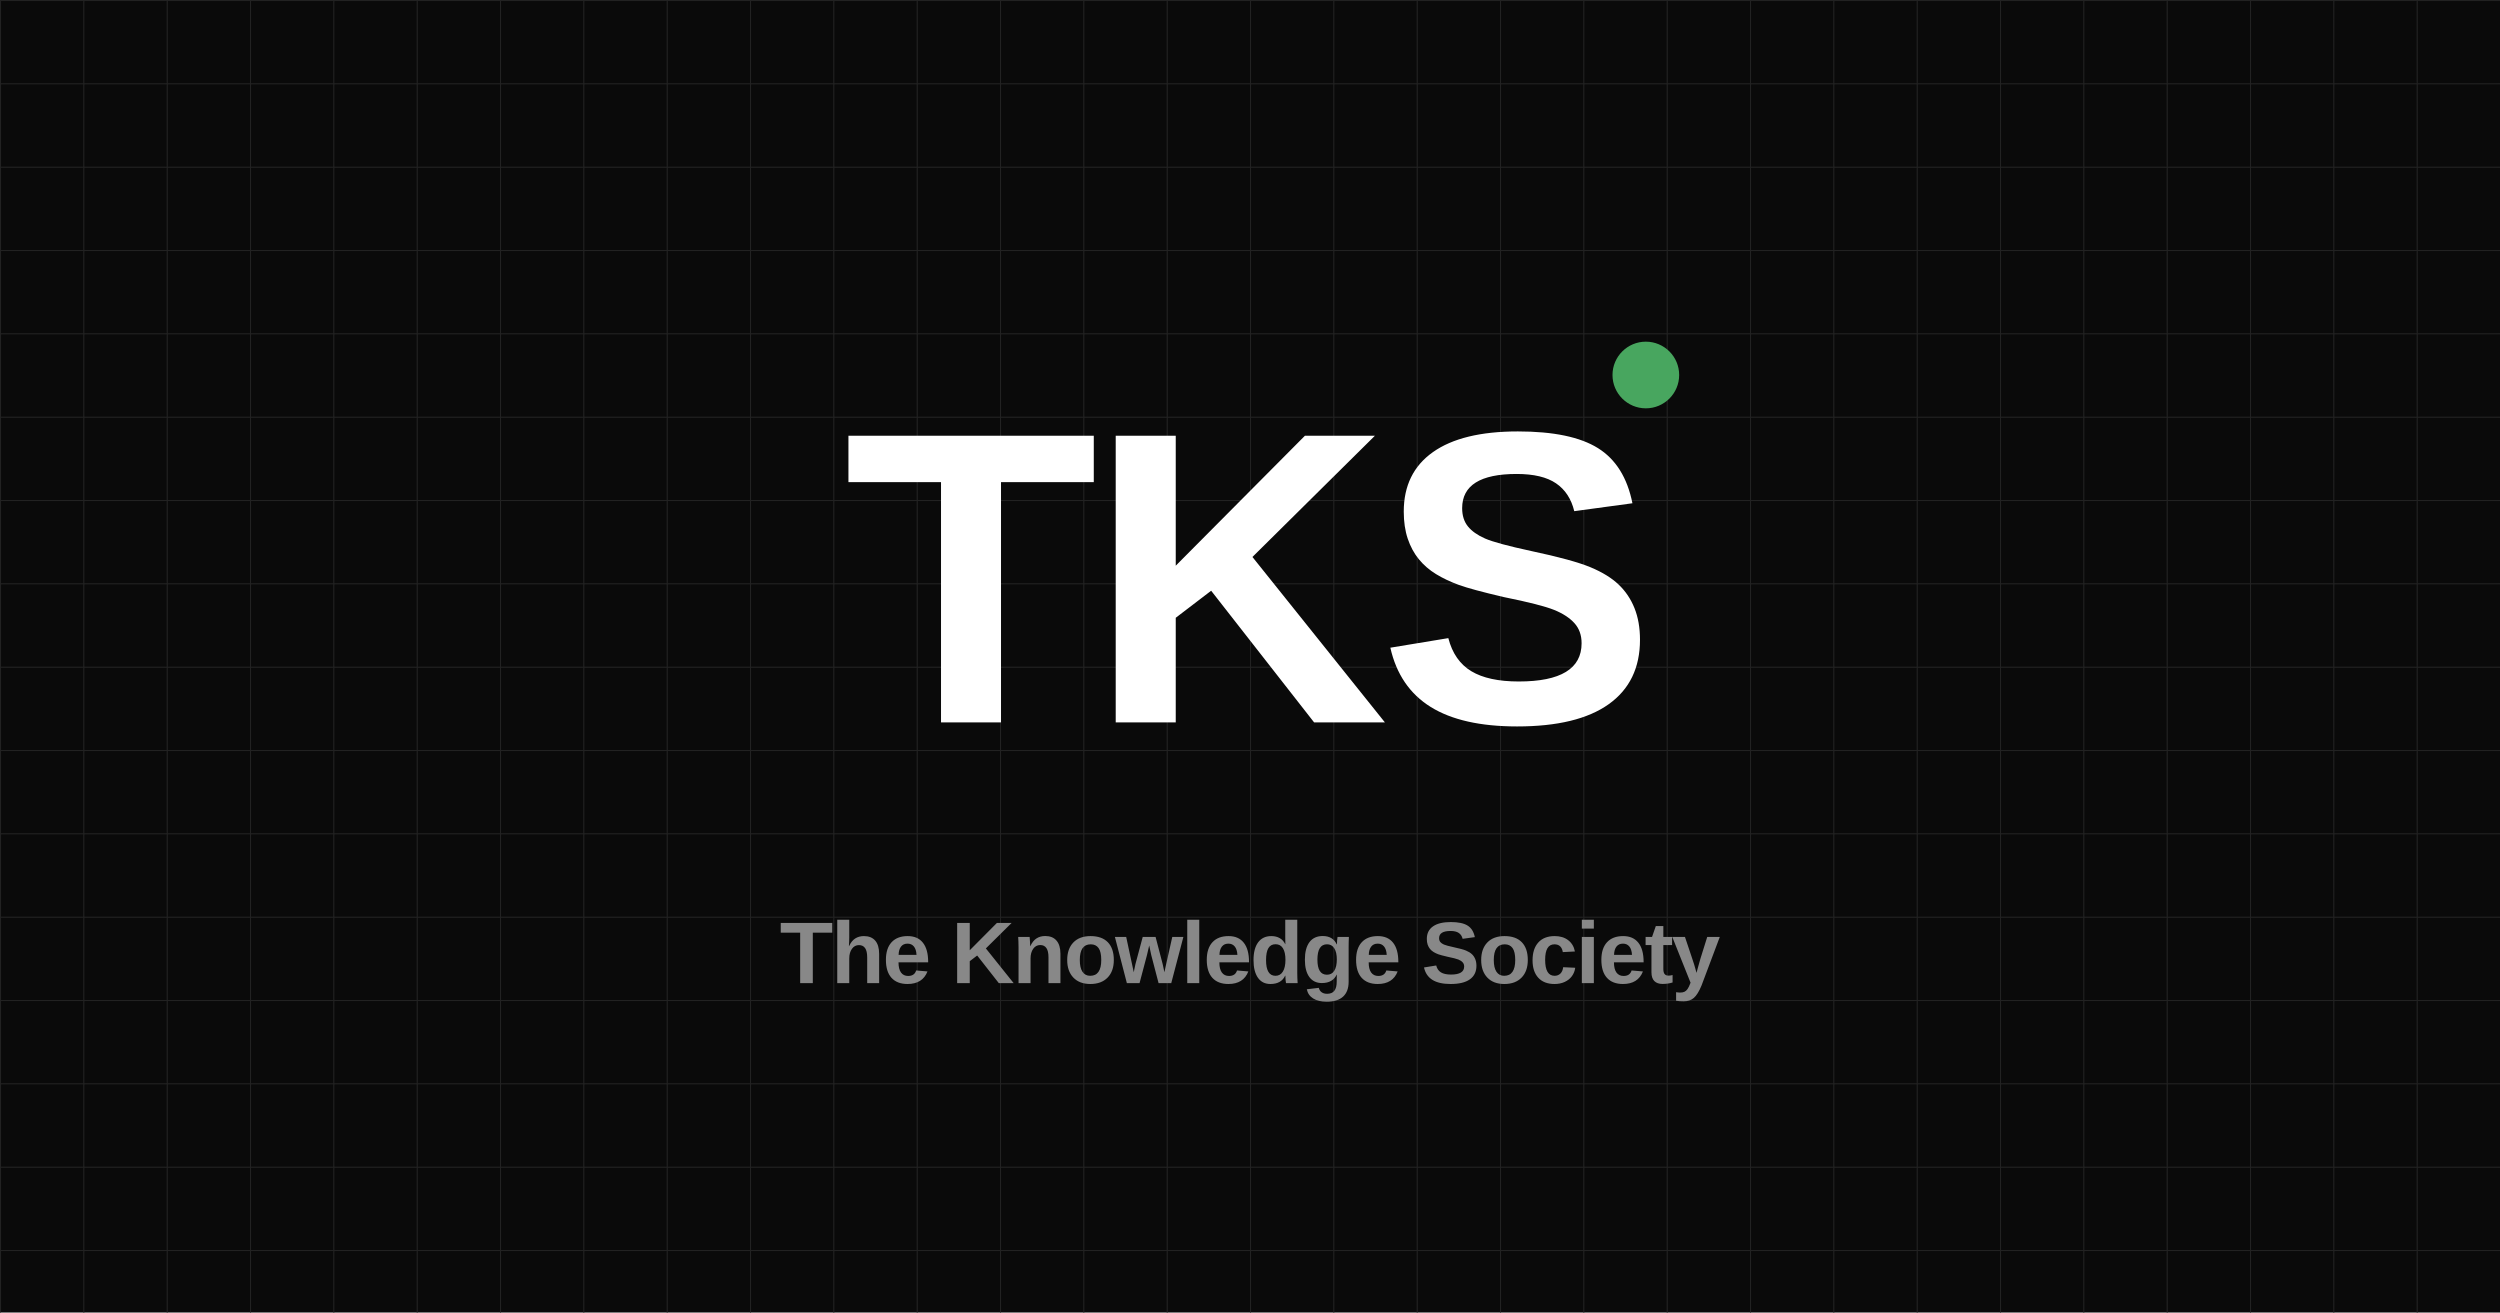
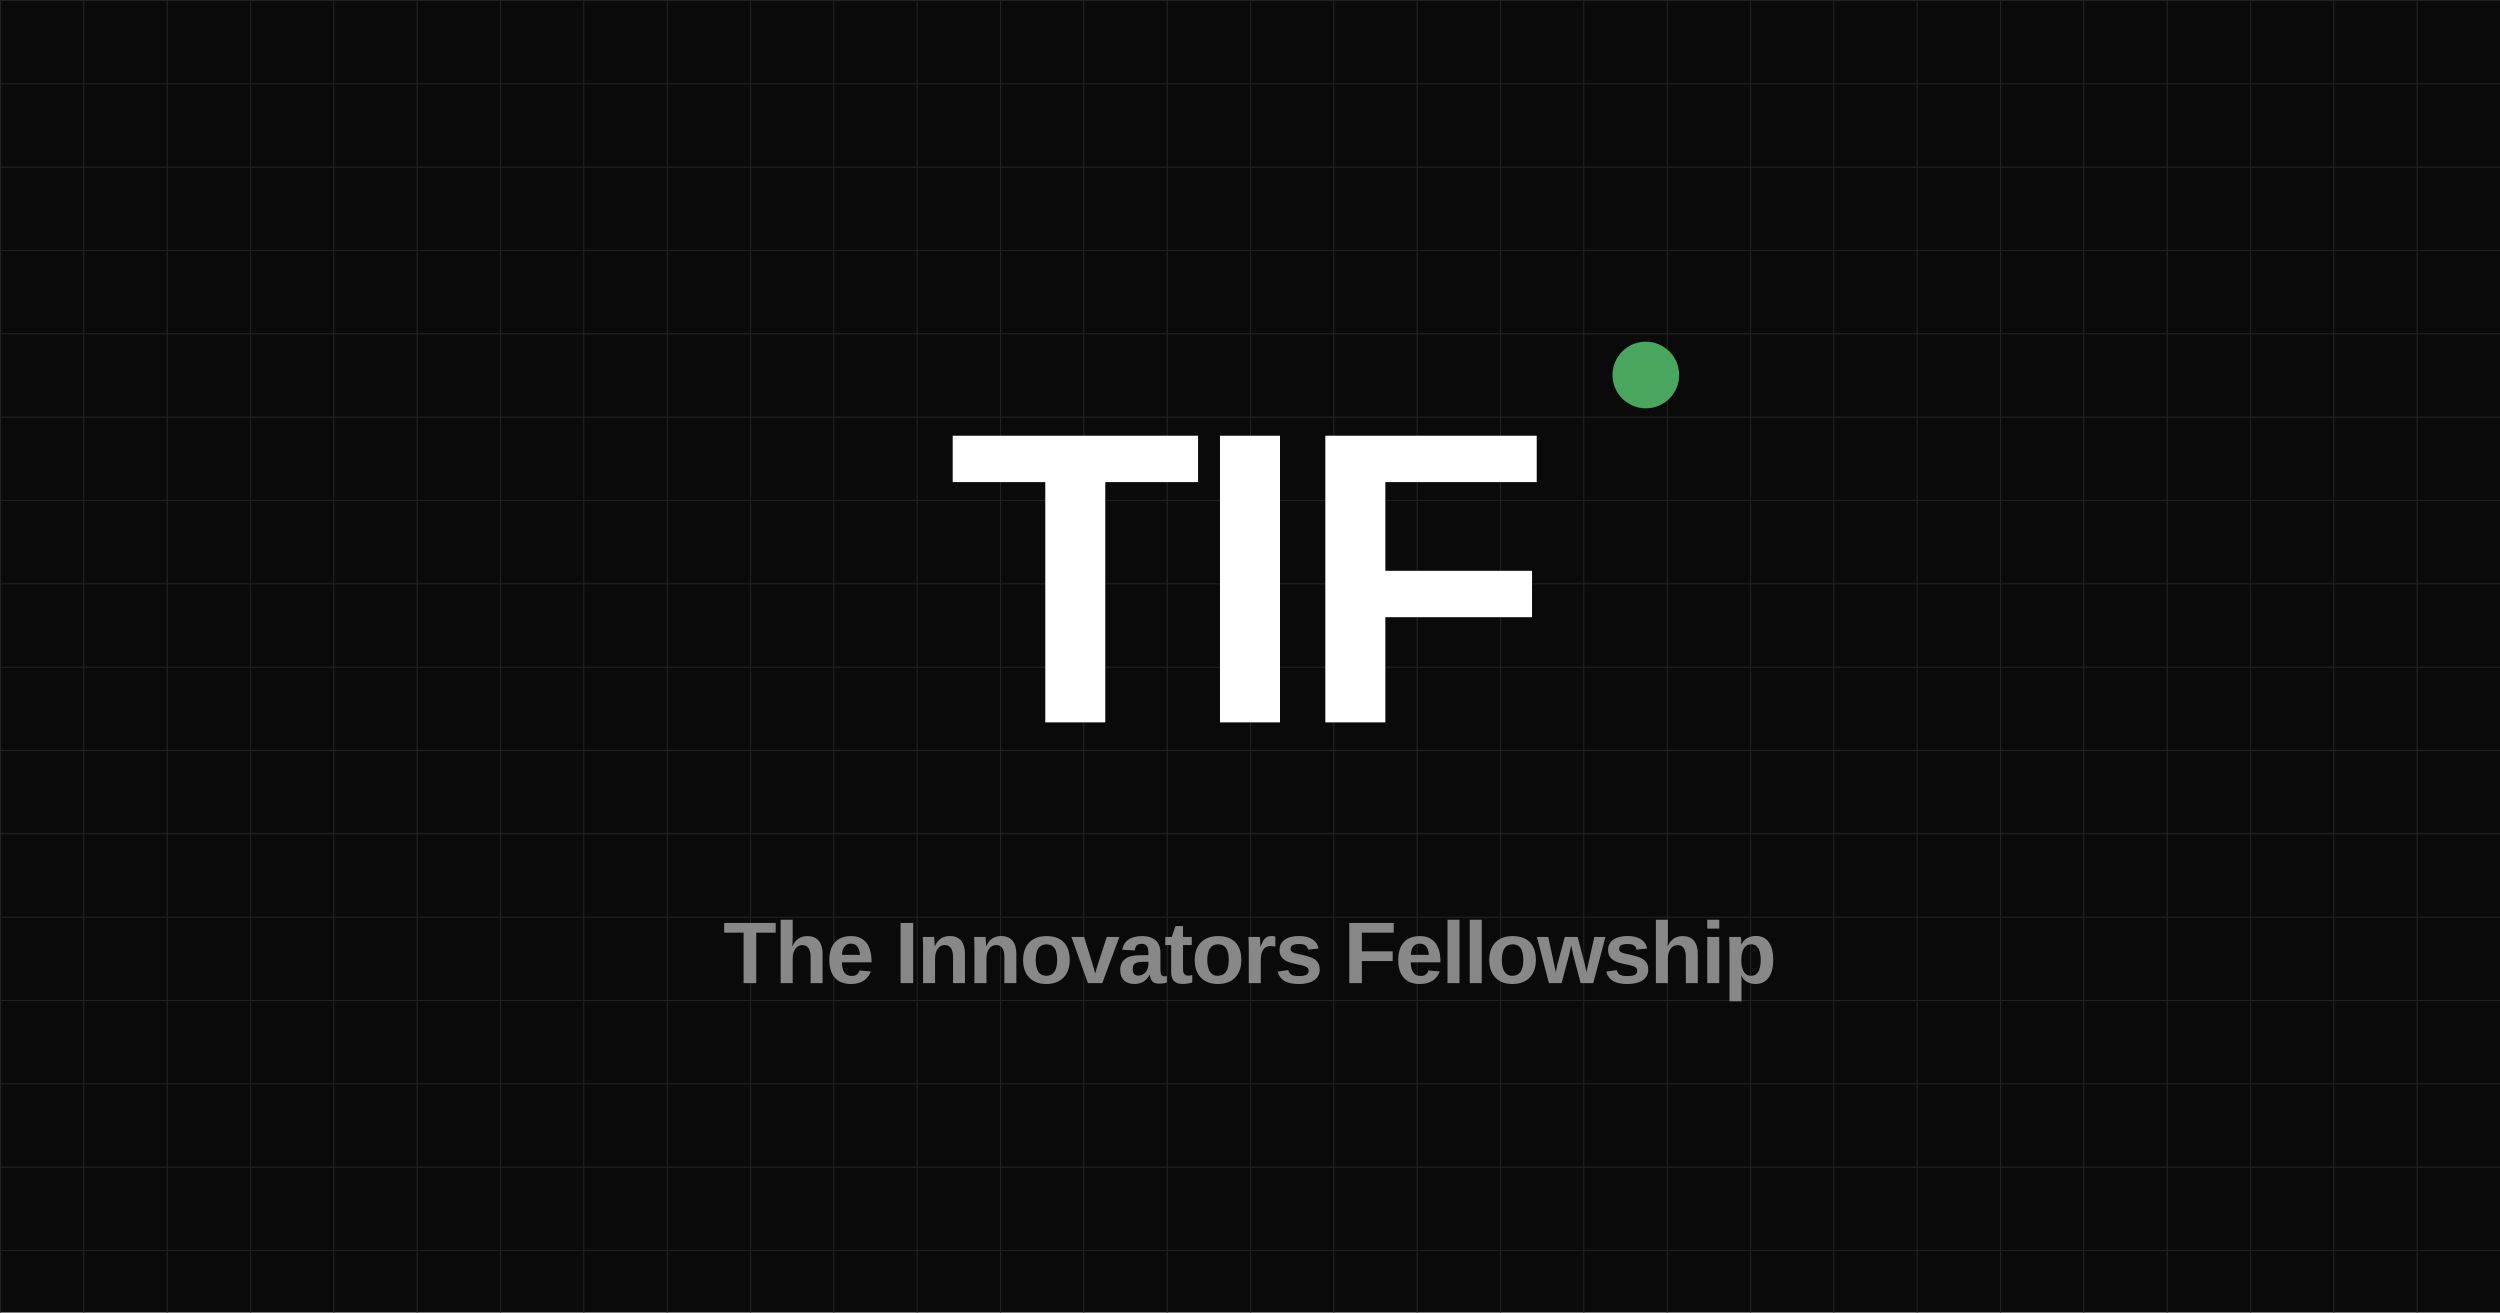
<svg xmlns="http://www.w3.org/2000/svg" viewBox="0 0 1200 630">
  <rect width="1200" height="630" fill="#0A0A0A" />
  <defs>
    <pattern id="grid" width="40" height="40" patternUnits="userSpaceOnUse">
      <path d="M 40 0 L 0 0 0 40" fill="none" stroke="#222" stroke-width="1" />
    </pattern>
  </defs>
  <rect width="1200" height="630" fill="url(#grid)" />
-   <text x="600" y="290" font-family="-apple-system, BlinkMacSystemFont, Arial, sans-serif" font-size="200" font-weight="900" fill="#FFFFFF" text-anchor="middle" dominant-baseline="middle" letter-spacing="-5">TKS</text>
+   <text x="600" y="290" font-family="-apple-system, BlinkMacSystemFont, Arial, sans-serif" font-size="200" font-weight="900" fill="#FFFFFF" text-anchor="middle" dominant-baseline="middle" letter-spacing="-5">TIF</text>
  <circle cx="790" cy="180" r="16" fill="#48a65f" />
-   <text x="600" y="460" font-family="-apple-system, BlinkMacSystemFont, Arial, sans-serif" font-size="42" font-weight="600" fill="#888888" text-anchor="middle" dominant-baseline="middle" letter-spacing="-1">The Knowledge Society</text>
+   <text x="600" y="460" font-family="-apple-system, BlinkMacSystemFont, Arial, sans-serif" font-size="42" font-weight="600" fill="#888888" text-anchor="middle" dominant-baseline="middle" letter-spacing="-1">The Innovators Fellowship</text>
</svg>
